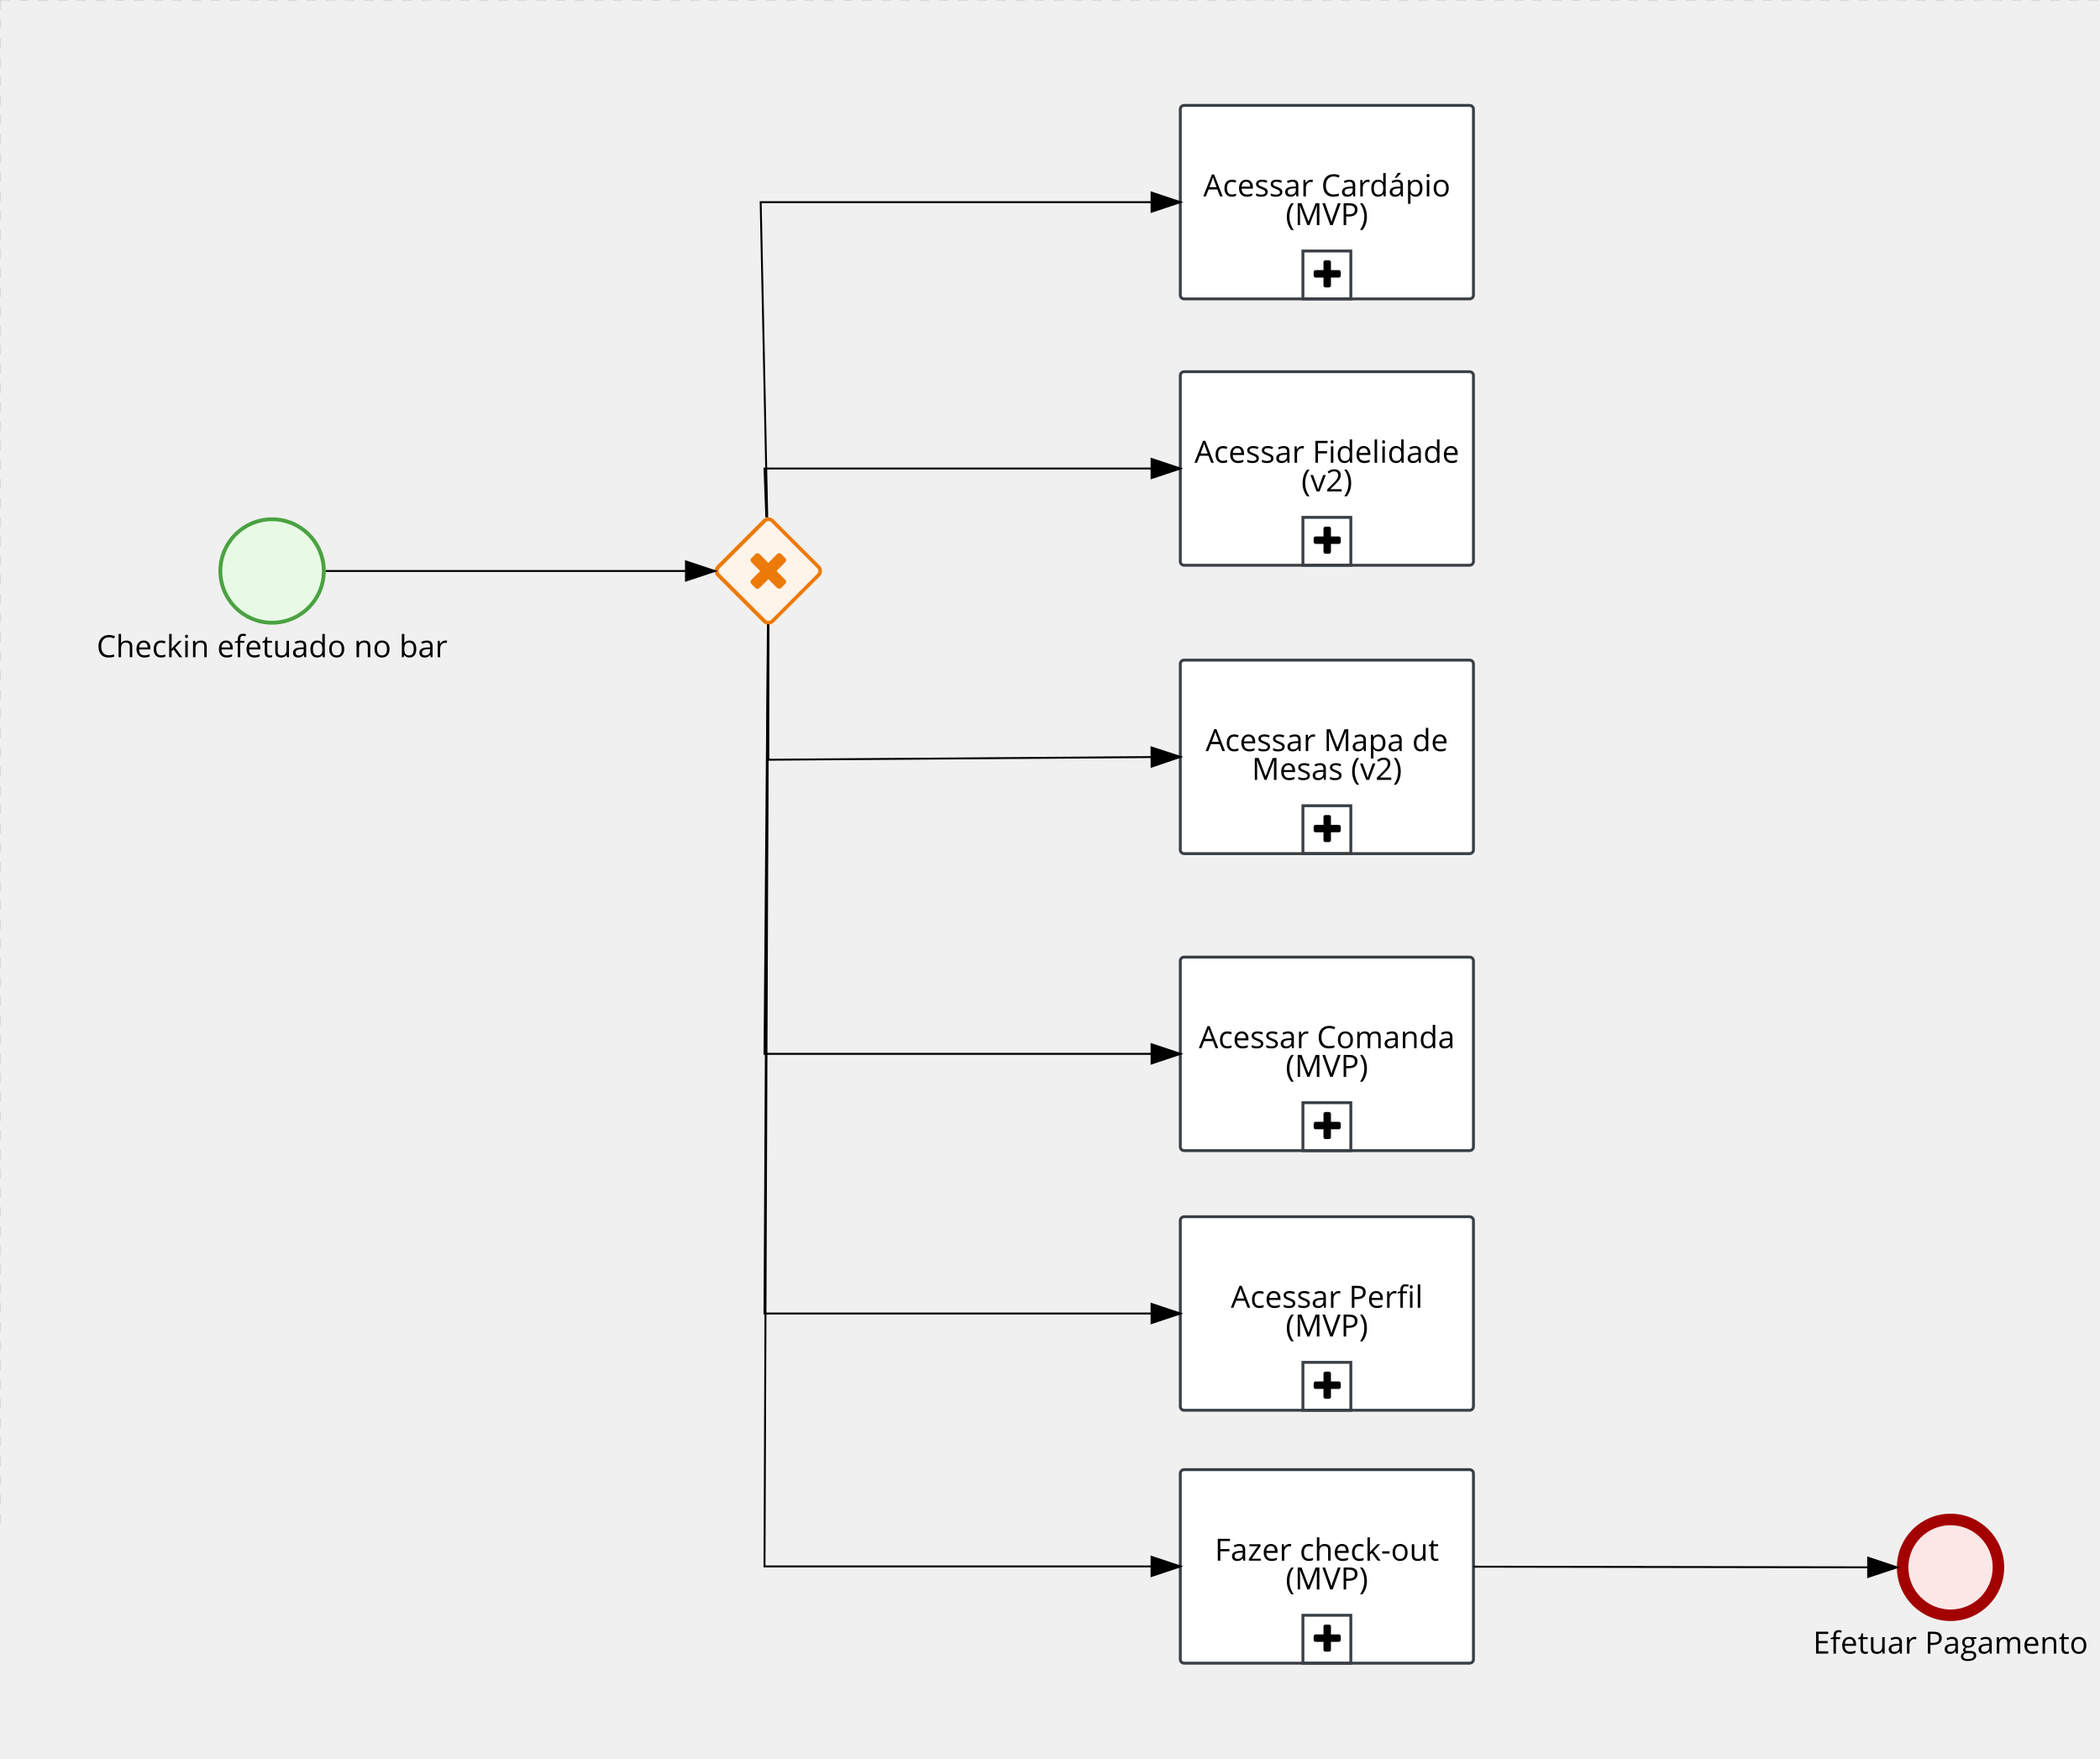
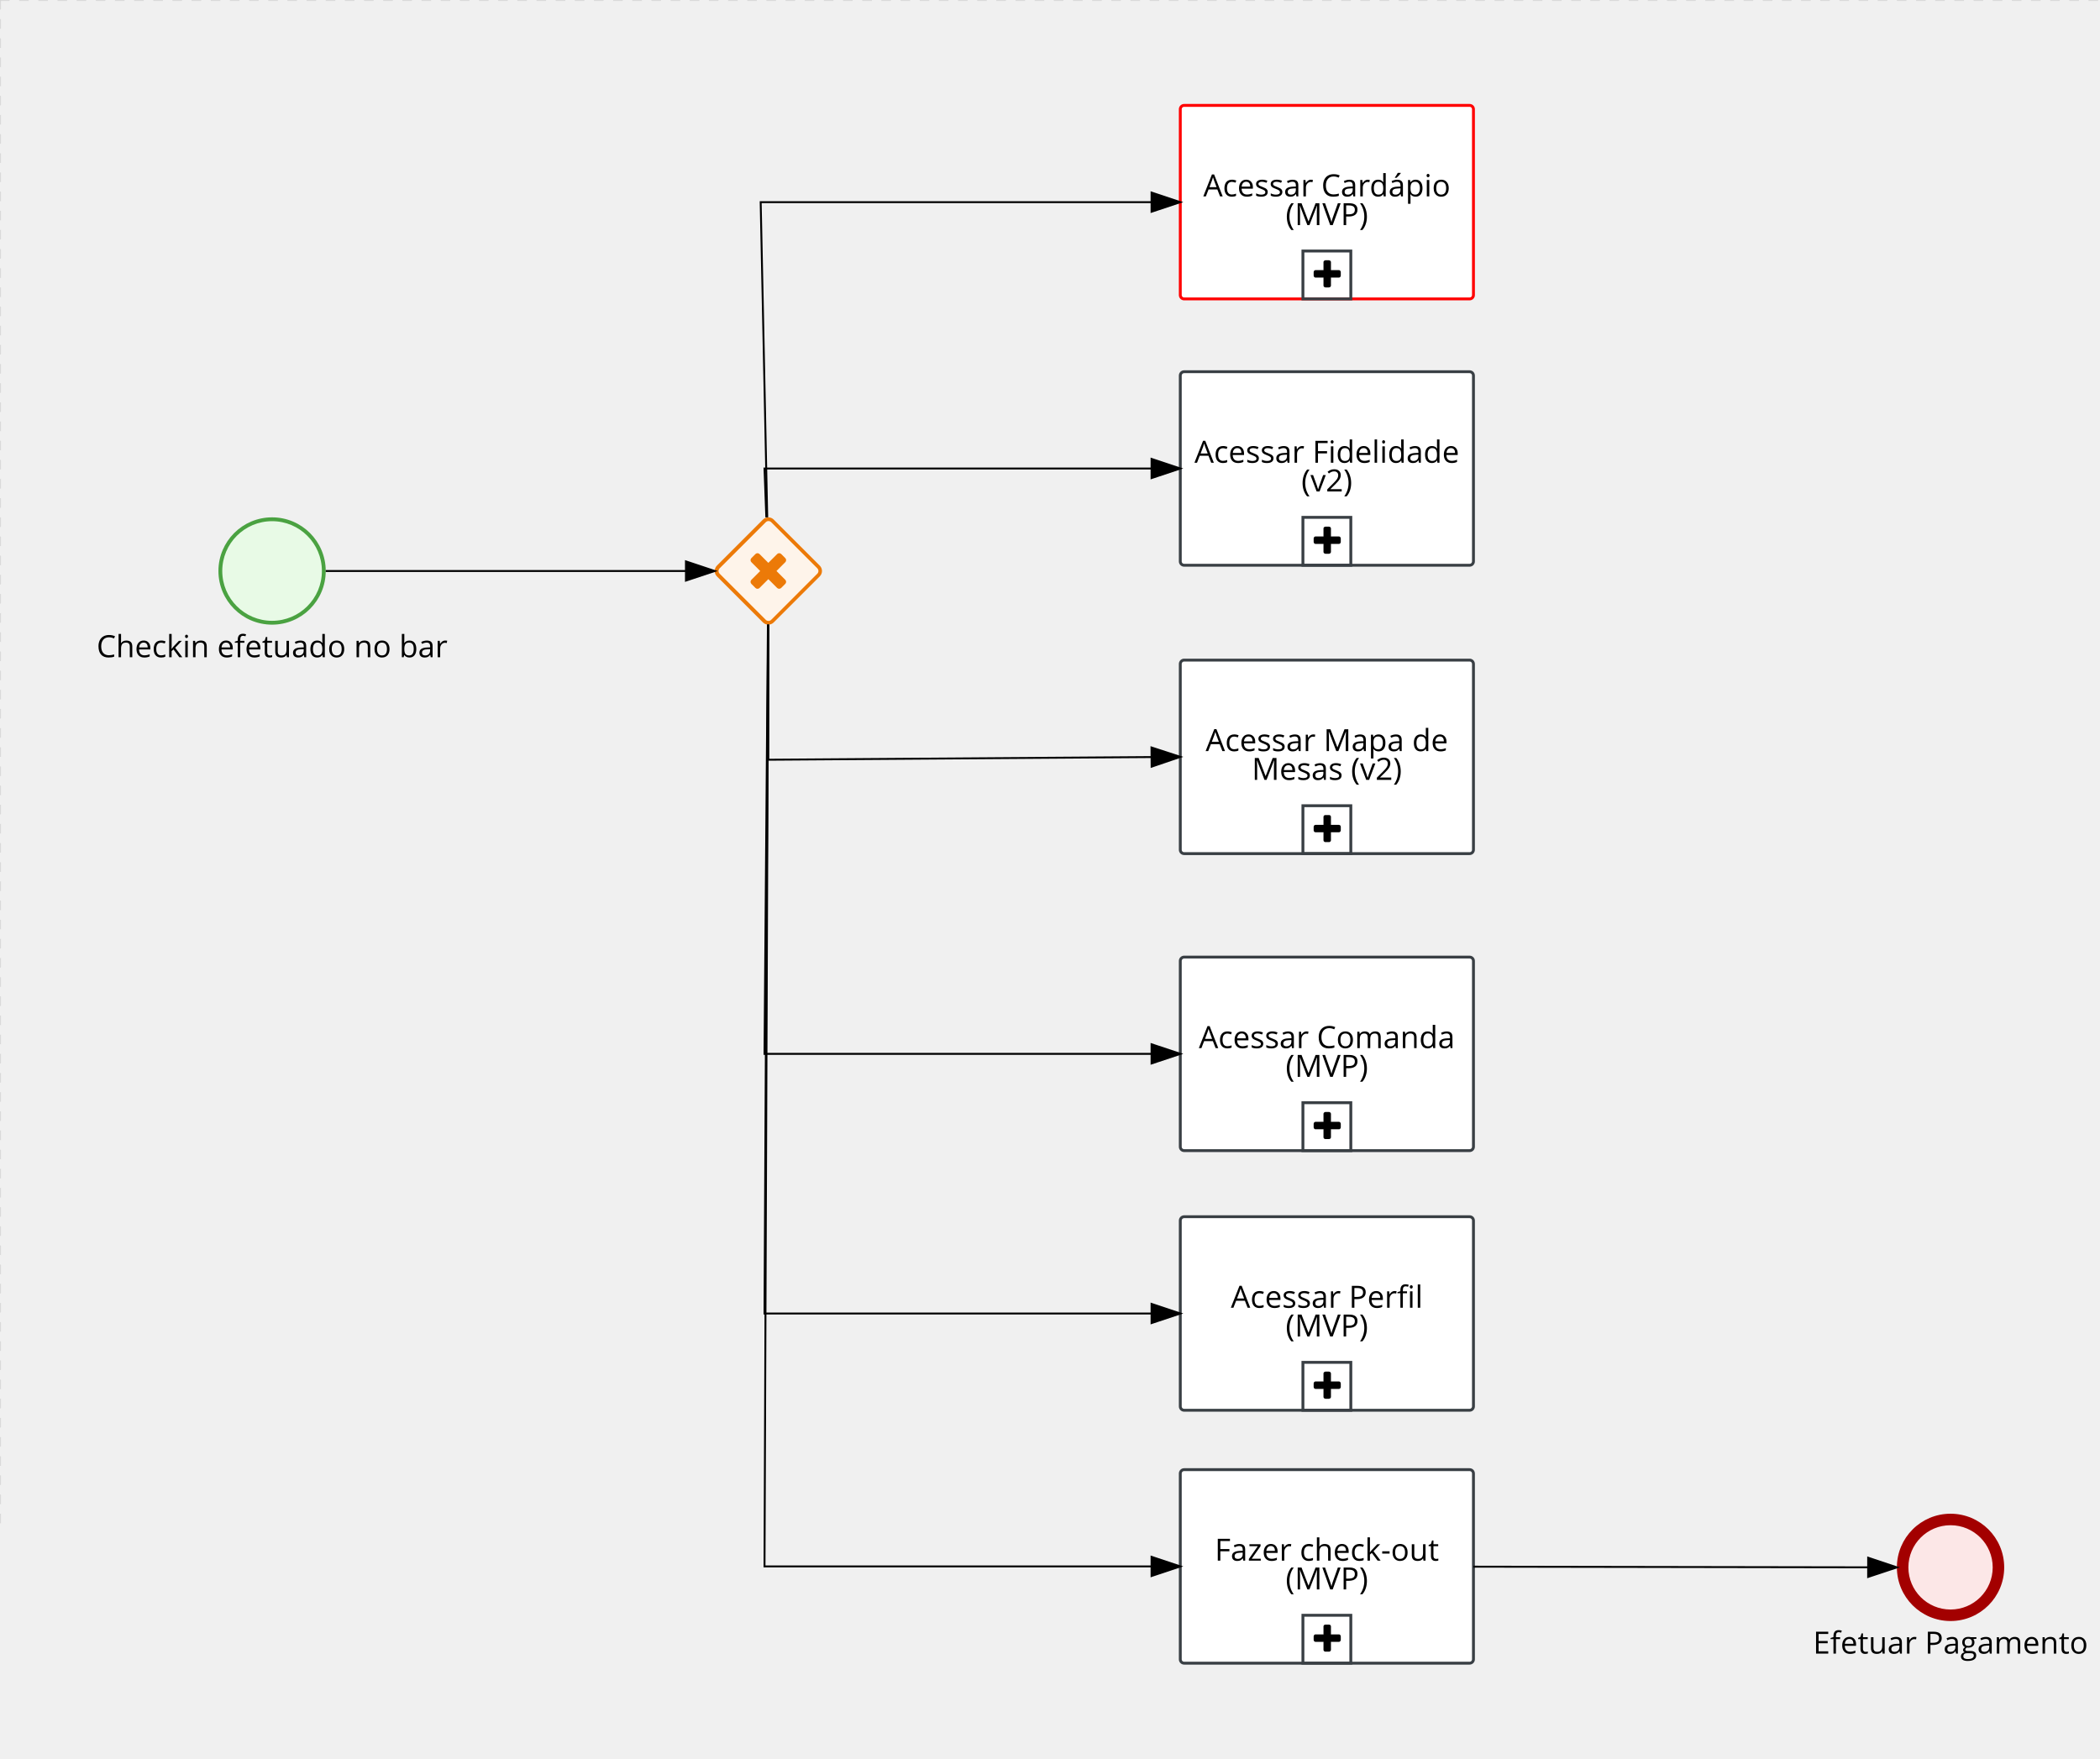
<svg xmlns="http://www.w3.org/2000/svg" version="1.1" width="1096" height="918" viewBox="0 0 1096 918">
  <defs />
  <g transform="matrix(1,0,0,1,0,0)">
    <g>
      <g>
        <g>
          <path fill="none" stroke="#d3d3d3" paint-order="fill stroke markers" d=" M 0 0 L 1200 0" stroke-miterlimit="10" stroke-opacity="0.8" stroke-dasharray="5" />
        </g>
        <g>
          <path fill="none" stroke="#d3d3d3" paint-order="fill stroke markers" d=" M 0 0 L 0 800" stroke-miterlimit="10" stroke-opacity="0.8" stroke-dasharray="5" />
        </g>
      </g>
      <g id="_3F6A889A-689A-4454-860B-9F98FF726375" bpmn2nodeid="_3F6A889A-689A-4454-860B-9F98FF726375" transform="matrix(1,0,0,1,616,55)">
        <g>
          <path fill="none" stroke="none" />
        </g>
        <g transform="matrix(1,0,0,1,0,0)">
          <path fill="#ffffff" stroke="none" id="_3F6A889A-689A-4454-860B-9F98FF726375?shapeType=BACKGROUND" paint-order="stroke fill markers" d=" M 2 0 L 151 0 L 151 0 A 2 2 0 0 1 153 2 L 153 99 L 153 99 A 2 2 0 0 1 151 101 L 2 101 L 2 101 A 2 2 0 0 1 0 99 L 0 2 L 0 2 A 2 2 0 0 1 2 0 Z" />
        </g>
        <g transform="matrix(1,0,0,1,0,0)">
-           <path fill="none" stroke="rgb(57,63,68)" id="_3F6A889A-689A-4454-860B-9F98FF726375?shapeType=BORDER&amp;renderType=STROKE" paint-order="fill stroke markers" d=" M 2 0 L 151 0 L 151 0 A 2 2 0 0 1 153 2 L 153 99 L 153 99 A 2 2 0 0 1 151 101 L 2 101 L 2 101 A 2 2 0 0 1 0 99 L 0 2 L 0 2 A 2 2 0 0 1 2 0 Z" stroke-miterlimit="10" stroke-width="1.5" stroke-dasharray="" />
+           <path fill="none" stroke="rgb(255,0,0)" id="_3F6A889A-689A-4454-860B-9F98FF726375?shapeType=BORDER&amp;renderType=STROKE" paint-order="fill stroke markers" d=" M 2 0 L 151 0 L 151 0 A 2 2 0 0 1 153 2 L 153 99 L 153 99 A 2 2 0 0 1 151 101 L 2 101 L 2 101 A 2 2 0 0 1 0 99 L 0 2 L 0 2 A 2 2 0 0 1 2 0 Z" stroke-miterlimit="10" stroke-width="1.5" stroke-dasharray="" />
        </g>
        <g transform="matrix(1,0,0,1,1,10)">
          <g transform="matrix(1,0,0,1,0,0)">
            <g transform="matrix(1,0,0,1,63,66)">
              <path fill="none" stroke="#393f44" id="_3F6A889A-689A-4454-860B-9F98FF726375undefined" paint-order="fill stroke markers" d=" M 0 0 L 25 0 L 25 25 L 0 25 L 0 0 Z Z" stroke-miterlimit="10" stroke-width="1.5" stroke-dasharray="" />
            </g>
            <g transform="matrix(0.04,0,0,0.04,68.64,69.6)">
              <path fill="#000000" stroke="#000000" id="_3F6A889A-689A-4454-860B-9F98FF726375undefined" paint-order="fill stroke markers" d=" M 0 0 M 352 184 L 352 232 C 352 238.7 349.7 244.3 345 249 C 340.3 253.7 334.7 256 328 256 L 224 256 L 224 360 C 224 366.7 221.7 372.3 217 377 C 212.3 381.7 206.7 384 200 384 L 152 384 C 145.3 384 139.7 381.7 135 377 C 130.3 372.3 128 366.7 128 360 L 128 256 L 24 256 C 17.3 256 11.7 253.7 7 249 C 2.3 244.3 0 238.7 0 232 L 0 184 C 0 177.3 2.3 171.7 7 167 C 11.7 162.3 17.3 160 24 160 L 128 160 L 128 56 C 128 49.3 130.3 43.7 135 39 C 139.7 34.3 145.3 32 152 32 L 200 32 C 206.7 32 212.3 34.3 217 39 C 221.7 43.7 224 49.3 224 56 L 224 160 L 328 160 C 334.7 160 340.3 162.3 345 167 C 349.7 171.7 352 177.3 352 184 Z" stroke-miterlimit="10" stroke-dasharray="" />
            </g>
          </g>
        </g>
        <g transform="matrix(1,0,0,1,12.82,10)">
          <g transform="matrix(1,0,0,1,0,0)">
            <g transform="matrix(1,0,0,1,63,66)">
              <path fill="none" stroke="none" />
            </g>
            <g transform="matrix(0.04,0,0,0.04,68.64,69.6)">
              <path fill="none" stroke="none" />
            </g>
            <g transform="matrix(0.04,0,0,0.04,40.32,71.04)">
              <path fill="none" stroke="none" />
            </g>
            <g transform="matrix(0.04,0,0,0.04,39.36,72)">
              <path fill="none" stroke="none" />
            </g>
          </g>
        </g>
        <g transform="matrix(1,0,0,1,9.925781,35.5)">
          <text fill="#000000" stroke="none" font-family="Open Sans" font-size="12pt" font-style="normal" font-weight="normal" text-decoration="normal" x="66.574" y="12" text-anchor="middle" dominant-baseline="alphabetic">Acessar Cardápio </text>
          <text fill="#000000" stroke="none" font-family="Open Sans" font-size="12pt" font-style="normal" font-weight="normal" text-decoration="normal" x="66.574" y="27" text-anchor="middle" dominant-baseline="alphabetic">           (MVP)           </text>
        </g>
      </g>
      <g id="_696F038F-5899-439C-B5B3-15CBBD74C6F3" bpmn2nodeid="_696F038F-5899-439C-B5B3-15CBBD74C6F3" transform="matrix(1,0,0,1,616,194)">
        <g>
          <path fill="none" stroke="none" />
        </g>
        <g transform="matrix(1,0,0,1,0,0)">
          <path fill="#ffffff" stroke="none" id="_696F038F-5899-439C-B5B3-15CBBD74C6F3?shapeType=BACKGROUND" paint-order="stroke fill markers" d=" M 2 0 L 151 0 L 151 0 A 2 2 0 0 1 153 2 L 153 99 L 153 99 A 2 2 0 0 1 151 101 L 2 101 L 2 101 A 2 2 0 0 1 0 99 L 0 2 L 0 2 A 2 2 0 0 1 2 0 Z" />
        </g>
        <g transform="matrix(1,0,0,1,0,0)">
          <path fill="none" stroke="rgb(57,63,68)" id="_696F038F-5899-439C-B5B3-15CBBD74C6F3?shapeType=BORDER&amp;renderType=STROKE" paint-order="fill stroke markers" d=" M 2 0 L 151 0 L 151 0 A 2 2 0 0 1 153 2 L 153 99 L 153 99 A 2 2 0 0 1 151 101 L 2 101 L 2 101 A 2 2 0 0 1 0 99 L 0 2 L 0 2 A 2 2 0 0 1 2 0 Z" stroke-miterlimit="10" stroke-width="1.5" stroke-dasharray="" />
        </g>
        <g transform="matrix(1,0,0,1,1,10)">
          <g transform="matrix(1,0,0,1,0,0)">
            <g transform="matrix(1,0,0,1,63,66)">
              <path fill="none" stroke="#393f44" id="_696F038F-5899-439C-B5B3-15CBBD74C6F3undefined" paint-order="fill stroke markers" d=" M 0 0 L 25 0 L 25 25 L 0 25 L 0 0 Z Z" stroke-miterlimit="10" stroke-width="1.5" stroke-dasharray="" />
            </g>
            <g transform="matrix(0.04,0,0,0.04,68.64,69.6)">
              <path fill="#000000" stroke="#000000" id="_696F038F-5899-439C-B5B3-15CBBD74C6F3undefined" paint-order="fill stroke markers" d=" M 0 0 M 352 184 L 352 232 C 352 238.7 349.7 244.3 345 249 C 340.3 253.7 334.7 256 328 256 L 224 256 L 224 360 C 224 366.7 221.7 372.3 217 377 C 212.3 381.7 206.7 384 200 384 L 152 384 C 145.3 384 139.7 381.7 135 377 C 130.3 372.3 128 366.7 128 360 L 128 256 L 24 256 C 17.3 256 11.7 253.7 7 249 C 2.3 244.3 0 238.7 0 232 L 0 184 C 0 177.3 2.3 171.7 7 167 C 11.7 162.3 17.3 160 24 160 L 128 160 L 128 56 C 128 49.3 130.3 43.7 135 39 C 139.7 34.3 145.3 32 152 32 L 200 32 C 206.7 32 212.3 34.3 217 39 C 221.7 43.7 224 49.3 224 56 L 224 160 L 328 160 C 334.7 160 340.3 162.3 345 167 C 349.7 171.7 352 177.3 352 184 Z" stroke-miterlimit="10" stroke-dasharray="" />
            </g>
          </g>
        </g>
        <g transform="matrix(1,0,0,1,12.82,10)">
          <g transform="matrix(1,0,0,1,0,0)">
            <g transform="matrix(1,0,0,1,63,66)">
              <path fill="none" stroke="none" />
            </g>
            <g transform="matrix(0.04,0,0,0.04,68.64,69.6)">
              <path fill="none" stroke="none" />
            </g>
            <g transform="matrix(0.04,0,0,0.04,40.32,71.04)">
              <path fill="none" stroke="none" />
            </g>
            <g transform="matrix(0.04,0,0,0.04,39.36,72)">
              <path fill="none" stroke="none" />
            </g>
          </g>
        </g>
        <g transform="matrix(1,0,0,1,5.304688,35.5)">
          <text fill="#000000" stroke="none" font-family="Open Sans" font-size="12pt" font-style="normal" font-weight="normal" text-decoration="normal" x="71.195" y="12" text-anchor="middle" dominant-baseline="alphabetic">Acessar Fidelidade </text>
          <text fill="#000000" stroke="none" font-family="Open Sans" font-size="12pt" font-style="normal" font-weight="normal" text-decoration="normal" x="71.195" y="27" text-anchor="middle" dominant-baseline="alphabetic">              (v2)              </text>
        </g>
      </g>
      <g id="_9546F05F-90B7-4A88-BF82-5DB7C27C0029" bpmn2nodeid="_9546F05F-90B7-4A88-BF82-5DB7C27C0029" transform="matrix(1,0,0,1,616,344.5)">
        <g>
          <path fill="none" stroke="none" />
        </g>
        <g transform="matrix(1,0,0,1,0,0)">
          <path fill="#ffffff" stroke="none" id="_9546F05F-90B7-4A88-BF82-5DB7C27C0029?shapeType=BACKGROUND" paint-order="stroke fill markers" d=" M 2 0 L 151 0 L 151 0 A 2 2 0 0 1 153 2 L 153 99 L 153 99 A 2 2 0 0 1 151 101 L 2 101 L 2 101 A 2 2 0 0 1 0 99 L 0 2 L 0 2 A 2 2 0 0 1 2 0 Z" />
        </g>
        <g transform="matrix(1,0,0,1,0,0)">
          <path fill="none" stroke="rgb(57,63,68)" id="_9546F05F-90B7-4A88-BF82-5DB7C27C0029?shapeType=BORDER&amp;renderType=STROKE" paint-order="fill stroke markers" d=" M 2 0 L 151 0 L 151 0 A 2 2 0 0 1 153 2 L 153 99 L 153 99 A 2 2 0 0 1 151 101 L 2 101 L 2 101 A 2 2 0 0 1 0 99 L 0 2 L 0 2 A 2 2 0 0 1 2 0 Z" stroke-miterlimit="10" stroke-width="1.5" stroke-dasharray="" />
        </g>
        <g transform="matrix(1,0,0,1,1,10)">
          <g transform="matrix(1,0,0,1,0,0)">
            <g transform="matrix(1,0,0,1,63,66)">
              <path fill="none" stroke="#393f44" id="_9546F05F-90B7-4A88-BF82-5DB7C27C0029undefined" paint-order="fill stroke markers" d=" M 0 0 L 25 0 L 25 25 L 0 25 L 0 0 Z Z" stroke-miterlimit="10" stroke-width="1.5" stroke-dasharray="" />
            </g>
            <g transform="matrix(0.04,0,0,0.04,68.64,69.6)">
              <path fill="#000000" stroke="#000000" id="_9546F05F-90B7-4A88-BF82-5DB7C27C0029undefined" paint-order="fill stroke markers" d=" M 0 0 M 352 184 L 352 232 C 352 238.7 349.7 244.3 345 249 C 340.3 253.7 334.7 256 328 256 L 224 256 L 224 360 C 224 366.7 221.7 372.3 217 377 C 212.3 381.7 206.7 384 200 384 L 152 384 C 145.3 384 139.7 381.7 135 377 C 130.3 372.3 128 366.7 128 360 L 128 256 L 24 256 C 17.3 256 11.7 253.7 7 249 C 2.3 244.3 0 238.7 0 232 L 0 184 C 0 177.3 2.3 171.7 7 167 C 11.7 162.3 17.3 160 24 160 L 128 160 L 128 56 C 128 49.3 130.3 43.7 135 39 C 139.7 34.3 145.3 32 152 32 L 200 32 C 206.7 32 212.3 34.3 217 39 C 221.7 43.7 224 49.3 224 56 L 224 160 L 328 160 C 334.7 160 340.3 162.3 345 167 C 349.7 171.7 352 177.3 352 184 Z" stroke-miterlimit="10" stroke-dasharray="" />
            </g>
          </g>
        </g>
        <g transform="matrix(1,0,0,1,12.82,10)">
          <g transform="matrix(1,0,0,1,0,0)">
            <g transform="matrix(1,0,0,1,63,66)">
              <path fill="none" stroke="none" />
            </g>
            <g transform="matrix(0.04,0,0,0.04,68.64,69.6)">
              <path fill="none" stroke="none" />
            </g>
            <g transform="matrix(0.04,0,0,0.04,40.32,71.04)">
              <path fill="none" stroke="none" />
            </g>
            <g transform="matrix(0.04,0,0,0.04,39.36,72)">
              <path fill="none" stroke="none" />
            </g>
          </g>
        </g>
        <g transform="matrix(1,0,0,1,11.14453,35.5)">
          <text fill="#000000" stroke="none" font-family="Open Sans" font-size="12pt" font-style="normal" font-weight="normal" text-decoration="normal" x="65.355" y="12" text-anchor="middle" dominant-baseline="alphabetic">Acessar Mapa de </text>
          <text fill="#000000" stroke="none" font-family="Open Sans" font-size="12pt" font-style="normal" font-weight="normal" text-decoration="normal" x="65.355" y="27" text-anchor="middle" dominant-baseline="alphabetic">      Mesas (v2)       </text>
        </g>
      </g>
      <g transform="matrix(1,0,0,1,616,55)" />
      <g transform="matrix(1,0,0,1,616,194)" />
      <g transform="matrix(1,0,0,1,616,344.5)" />
      <g id="_70160578-3F24-46EB-A91E-6558BF1BAA74" bpmn2nodeid="_70160578-3F24-46EB-A91E-6558BF1BAA74" transform="matrix(1,0,0,1,616,499.5)">
        <g>
          <path fill="none" stroke="none" />
        </g>
        <g transform="matrix(1,0,0,1,0,0)">
          <path fill="#ffffff" stroke="none" id="_70160578-3F24-46EB-A91E-6558BF1BAA74?shapeType=BACKGROUND" paint-order="stroke fill markers" d=" M 2 0 L 151 0 L 151 0 A 2 2 0 0 1 153 2 L 153 99 L 153 99 A 2 2 0 0 1 151 101 L 2 101 L 2 101 A 2 2 0 0 1 0 99 L 0 2 L 0 2 A 2 2 0 0 1 2 0 Z" />
        </g>
        <g transform="matrix(1,0,0,1,0,0)">
          <path fill="none" stroke="rgb(57,63,68)" id="_70160578-3F24-46EB-A91E-6558BF1BAA74?shapeType=BORDER&amp;renderType=STROKE" paint-order="fill stroke markers" d=" M 2 0 L 151 0 L 151 0 A 2 2 0 0 1 153 2 L 153 99 L 153 99 A 2 2 0 0 1 151 101 L 2 101 L 2 101 A 2 2 0 0 1 0 99 L 0 2 L 0 2 A 2 2 0 0 1 2 0 Z" stroke-miterlimit="10" stroke-width="1.5" stroke-dasharray="" />
        </g>
        <g transform="matrix(1,0,0,1,1,10)">
          <g transform="matrix(1,0,0,1,0,0)">
            <g transform="matrix(1,0,0,1,63,66)">
              <path fill="none" stroke="#393f44" id="_70160578-3F24-46EB-A91E-6558BF1BAA74undefined" paint-order="fill stroke markers" d=" M 0 0 L 25 0 L 25 25 L 0 25 L 0 0 Z Z" stroke-miterlimit="10" stroke-width="1.5" stroke-dasharray="" />
            </g>
            <g transform="matrix(0.04,0,0,0.04,68.64,69.6)">
              <path fill="#000000" stroke="#000000" id="_70160578-3F24-46EB-A91E-6558BF1BAA74undefined" paint-order="fill stroke markers" d=" M 0 0 M 352 184 L 352 232 C 352 238.7 349.7 244.3 345 249 C 340.3 253.7 334.7 256 328 256 L 224 256 L 224 360 C 224 366.7 221.7 372.3 217 377 C 212.3 381.7 206.7 384 200 384 L 152 384 C 145.3 384 139.7 381.7 135 377 C 130.3 372.3 128 366.7 128 360 L 128 256 L 24 256 C 17.3 256 11.7 253.7 7 249 C 2.3 244.3 0 238.7 0 232 L 0 184 C 0 177.3 2.3 171.7 7 167 C 11.7 162.3 17.3 160 24 160 L 128 160 L 128 56 C 128 49.3 130.3 43.7 135 39 C 139.7 34.3 145.3 32 152 32 L 200 32 C 206.7 32 212.3 34.3 217 39 C 221.7 43.7 224 49.3 224 56 L 224 160 L 328 160 C 334.7 160 340.3 162.3 345 167 C 349.7 171.7 352 177.3 352 184 Z" stroke-miterlimit="10" stroke-dasharray="" />
            </g>
          </g>
        </g>
        <g transform="matrix(1,0,0,1,12.82,10)">
          <g transform="matrix(1,0,0,1,0,0)">
            <g transform="matrix(1,0,0,1,63,66)">
              <path fill="none" stroke="none" />
            </g>
            <g transform="matrix(0.04,0,0,0.04,68.64,69.6)">
              <path fill="none" stroke="none" />
            </g>
            <g transform="matrix(0.04,0,0,0.04,40.32,71.04)">
              <path fill="none" stroke="none" />
            </g>
            <g transform="matrix(0.04,0,0,0.04,39.36,72)">
              <path fill="none" stroke="none" />
            </g>
          </g>
        </g>
        <g transform="matrix(1,0,0,1,7.605469,35.5)">
          <text fill="#000000" stroke="none" font-family="Open Sans" font-size="12pt" font-style="normal" font-weight="normal" text-decoration="normal" x="68.895" y="12" text-anchor="middle" dominant-baseline="alphabetic">Acessar Comanda </text>
          <text fill="#000000" stroke="none" font-family="Open Sans" font-size="12pt" font-style="normal" font-weight="normal" text-decoration="normal" x="68.895" y="27" text-anchor="middle" dominant-baseline="alphabetic">           (MVP)            </text>
        </g>
      </g>
      <g transform="matrix(1,0,0,1,616,499.5)" />
      <g id="_58BFC87E-C8F2-42B6-B629-20AA825D582F" bpmn2nodeid="_58BFC87E-C8F2-42B6-B629-20AA825D582F" transform="matrix(1,0,0,1,990,790)">
        <g>
          <path fill="none" stroke="none" />
        </g>
        <g transform="matrix(0.125,0,0,0.125,0,0)">
          <g transform="matrix(1,0,0,1,0,0)">
            <path fill="#fce7e7" stroke="none" id="_58BFC87E-C8F2-42B6-B629-20AA825D582F?shapeType=BACKGROUND" paint-order="stroke fill markers" d=" M 0 0 M 444 224 C 444 263.9 434.2 300.8 414.4 334.5 C 394.7 368.2 368 394.9 334.4 414.5 C 300.8 434.1 263.9 444 224 444 C 184.1 444 147.2 434.2 113.5 414.4 C 79.8 394.7 53.1 368 33.5 334.4 C 13.9 300.8 4 263.9 4 224 C 4 184.1 13.8 147.2 33.6 113.5 C 53.4 79.8 80.1 53.1 113.6 33.5 C 147.1 13.9 184.1 4 224 4 C 263.9 4 300.8 13.8 334.5 33.6 C 368.2 53.4 394.9 80.1 414.5 113.6 C 434.1 147.1 444 184.1 444 224 Z" />
          </g>
          <g>
            <g transform="matrix(1,0,0,1,0,0)">
              <g transform="matrix(1,0,0,1,0,0)">
                <path fill="rgb(163,0,0)" stroke="none" id="_58BFC87E-C8F2-42B6-B629-20AA825D582F?shapeType=BORDER&amp;renderType=FILL" paint-order="stroke fill markers" d=" M 0 0 M 224 0 C 100.3 0 0 100.3 0 224 C 0 347.7 100.3 448 224 448 C 347.7 448 448 347.7 448 224 C 448 100.3 347.7 0 224 0 Z M 0 0 M 224 400 C 126.8 400 48 321.2 48 224 C 48 126.8 126.8 48 224 48 C 321.2 48 400 126.8 400 224 C 400 321.2 321.2 400 224 400 Z" />
              </g>
            </g>
          </g>
        </g>
        <g transform="matrix(1,0,0,1,-43.76953,61)">
          <text fill="#000000" stroke="none" font-family="Open Sans" font-size="12pt" font-style="normal" font-weight="normal" text-decoration="normal" x="71.77" y="12" text-anchor="middle" dominant-baseline="alphabetic">Efetuar Pagamento</text>
        </g>
      </g>
      <g id="_C7DBF009-88FA-42D1-84C8-96906A777629" bpmn2nodeid="_C7DBF009-88FA-42D1-84C8-96906A777629" transform="matrix(1,0,0,1,616,767)">
        <g>
          <path fill="none" stroke="none" />
        </g>
        <g transform="matrix(1,0,0,1,0,0)">
          <path fill="#ffffff" stroke="none" id="_C7DBF009-88FA-42D1-84C8-96906A777629?shapeType=BACKGROUND" paint-order="stroke fill markers" d=" M 2 0 L 151 0 L 151 0 A 2 2 0 0 1 153 2 L 153 99 L 153 99 A 2 2 0 0 1 151 101 L 2 101 L 2 101 A 2 2 0 0 1 0 99 L 0 2 L 0 2 A 2 2 0 0 1 2 0 Z" />
        </g>
        <g transform="matrix(1,0,0,1,0,0)">
          <path fill="none" stroke="rgb(57,63,68)" id="_C7DBF009-88FA-42D1-84C8-96906A777629?shapeType=BORDER&amp;renderType=STROKE" paint-order="fill stroke markers" d=" M 2 0 L 151 0 L 151 0 A 2 2 0 0 1 153 2 L 153 99 L 153 99 A 2 2 0 0 1 151 101 L 2 101 L 2 101 A 2 2 0 0 1 0 99 L 0 2 L 0 2 A 2 2 0 0 1 2 0 Z" stroke-miterlimit="10" stroke-width="1.5" stroke-dasharray="" />
        </g>
        <g transform="matrix(1,0,0,1,1,10)">
          <g transform="matrix(1,0,0,1,0,0)">
            <g transform="matrix(1,0,0,1,63,66)">
              <path fill="none" stroke="#393f44" id="_C7DBF009-88FA-42D1-84C8-96906A777629undefined" paint-order="fill stroke markers" d=" M 0 0 L 25 0 L 25 25 L 0 25 L 0 0 Z Z" stroke-miterlimit="10" stroke-width="1.5" stroke-dasharray="" />
            </g>
            <g transform="matrix(0.04,0,0,0.04,68.64,69.6)">
              <path fill="#000000" stroke="#000000" id="_C7DBF009-88FA-42D1-84C8-96906A777629undefined" paint-order="fill stroke markers" d=" M 0 0 M 352 184 L 352 232 C 352 238.7 349.7 244.3 345 249 C 340.3 253.7 334.7 256 328 256 L 224 256 L 224 360 C 224 366.7 221.7 372.3 217 377 C 212.3 381.7 206.7 384 200 384 L 152 384 C 145.3 384 139.7 381.7 135 377 C 130.3 372.3 128 366.7 128 360 L 128 256 L 24 256 C 17.3 256 11.7 253.7 7 249 C 2.3 244.3 0 238.7 0 232 L 0 184 C 0 177.3 2.3 171.7 7 167 C 11.7 162.3 17.3 160 24 160 L 128 160 L 128 56 C 128 49.3 130.3 43.7 135 39 C 139.7 34.3 145.3 32 152 32 L 200 32 C 206.7 32 212.3 34.3 217 39 C 221.7 43.7 224 49.3 224 56 L 224 160 L 328 160 C 334.7 160 340.3 162.3 345 167 C 349.7 171.7 352 177.3 352 184 Z" stroke-miterlimit="10" stroke-dasharray="" />
            </g>
          </g>
        </g>
        <g transform="matrix(1,0,0,1,12.82,10)">
          <g transform="matrix(1,0,0,1,0,0)">
            <g transform="matrix(1,0,0,1,63,66)">
              <path fill="none" stroke="none" />
            </g>
            <g transform="matrix(0.04,0,0,0.04,68.64,69.6)">
              <path fill="none" stroke="none" />
            </g>
            <g transform="matrix(0.04,0,0,0.04,40.32,71.04)">
              <path fill="none" stroke="none" />
            </g>
            <g transform="matrix(0.04,0,0,0.04,39.36,72)">
              <path fill="none" stroke="none" />
            </g>
          </g>
        </g>
        <g transform="matrix(1,0,0,1,15.91406,35.5)">
          <text fill="#000000" stroke="none" font-family="Open Sans" font-size="12pt" font-style="normal" font-weight="normal" text-decoration="normal" x="60.586" y="12" text-anchor="middle" dominant-baseline="alphabetic">Fazer check-out </text>
          <text fill="#000000" stroke="none" font-family="Open Sans" font-size="12pt" font-style="normal" font-weight="normal" text-decoration="normal" x="60.586" y="27" text-anchor="middle" dominant-baseline="alphabetic">         (MVP)          </text>
        </g>
      </g>
      <g id="_202B7963-7E64-4A5B-A6B1-DE17482CEA35" bpmn2nodeid="_202B7963-7E64-4A5B-A6B1-DE17482CEA35" transform="matrix(1,0,0,1,0,0)">
        <g>
          <path fill="none" stroke="rgb(0,0,0)" paint-order="fill stroke markers" d=" M 769 817.629 L 975 817.975" stroke-miterlimit="10" stroke-dasharray="" />
        </g>
        <g transform="matrix(1,0,0,1,769,817.6286)" />
        <g transform="matrix(-0.00168067,0.9999986,-0.9999986,-0.00168067,990.0084,813)">
          <path fill="rgb(0,0,0)" stroke="rgb(0,0,0)" paint-order="fill stroke markers" d=" M 10 15 L 0 15 L 5 0 Z" stroke-miterlimit="10" stroke-dasharray="" />
        </g>
        <g transform="matrix(1,0,0,1,779.5169,807.8143)" />
      </g>
      <g transform="matrix(1,0,0,1,990,790)" />
      <g transform="matrix(1,0,0,1,616,767)" />
      <g id="_BFEA2036-FF5F-42D5-8E75-D9025BC2C30A" bpmn2nodeid="_BFEA2036-FF5F-42D5-8E75-D9025BC2C30A" transform="matrix(1,0,0,1,616,635)">
        <g>
          <path fill="none" stroke="none" />
        </g>
        <g transform="matrix(1,0,0,1,0,0)">
          <path fill="#ffffff" stroke="none" id="_BFEA2036-FF5F-42D5-8E75-D9025BC2C30A?shapeType=BACKGROUND" paint-order="stroke fill markers" d=" M 2 0 L 151 0 L 151 0 A 2 2 0 0 1 153 2 L 153 99 L 153 99 A 2 2 0 0 1 151 101 L 2 101 L 2 101 A 2 2 0 0 1 0 99 L 0 2 L 0 2 A 2 2 0 0 1 2 0 Z" />
        </g>
        <g transform="matrix(1,0,0,1,0,0)">
          <path fill="none" stroke="rgb(57,63,68)" id="_BFEA2036-FF5F-42D5-8E75-D9025BC2C30A?shapeType=BORDER&amp;renderType=STROKE" paint-order="fill stroke markers" d=" M 2 0 L 151 0 L 151 0 A 2 2 0 0 1 153 2 L 153 99 L 153 99 A 2 2 0 0 1 151 101 L 2 101 L 2 101 A 2 2 0 0 1 0 99 L 0 2 L 0 2 A 2 2 0 0 1 2 0 Z" stroke-miterlimit="10" stroke-width="1.5" stroke-dasharray="" />
        </g>
        <g transform="matrix(1,0,0,1,1,10)">
          <g transform="matrix(1,0,0,1,0,0)">
            <g transform="matrix(1,0,0,1,63,66)">
              <path fill="none" stroke="#393f44" id="_BFEA2036-FF5F-42D5-8E75-D9025BC2C30Aundefined" paint-order="fill stroke markers" d=" M 0 0 L 25 0 L 25 25 L 0 25 L 0 0 Z Z" stroke-miterlimit="10" stroke-width="1.5" stroke-dasharray="" />
            </g>
            <g transform="matrix(0.04,0,0,0.04,68.64,69.6)">
              <path fill="#000000" stroke="#000000" id="_BFEA2036-FF5F-42D5-8E75-D9025BC2C30Aundefined" paint-order="fill stroke markers" d=" M 0 0 M 352 184 L 352 232 C 352 238.7 349.7 244.3 345 249 C 340.3 253.7 334.7 256 328 256 L 224 256 L 224 360 C 224 366.7 221.7 372.3 217 377 C 212.3 381.7 206.7 384 200 384 L 152 384 C 145.3 384 139.7 381.7 135 377 C 130.3 372.3 128 366.7 128 360 L 128 256 L 24 256 C 17.3 256 11.7 253.7 7 249 C 2.3 244.3 0 238.7 0 232 L 0 184 C 0 177.3 2.3 171.7 7 167 C 11.7 162.3 17.3 160 24 160 L 128 160 L 128 56 C 128 49.3 130.3 43.7 135 39 C 139.7 34.3 145.3 32 152 32 L 200 32 C 206.7 32 212.3 34.3 217 39 C 221.7 43.7 224 49.3 224 56 L 224 160 L 328 160 C 334.7 160 340.3 162.3 345 167 C 349.7 171.7 352 177.3 352 184 Z" stroke-miterlimit="10" stroke-dasharray="" />
            </g>
          </g>
        </g>
        <g transform="matrix(1,0,0,1,12.82,10)">
          <g transform="matrix(1,0,0,1,0,0)">
            <g transform="matrix(1,0,0,1,63,66)">
              <path fill="none" stroke="none" />
            </g>
            <g transform="matrix(0.04,0,0,0.04,68.64,69.6)">
              <path fill="none" stroke="none" />
            </g>
            <g transform="matrix(0.04,0,0,0.04,40.32,71.04)">
              <path fill="none" stroke="none" />
            </g>
            <g transform="matrix(0.04,0,0,0.04,39.36,72)">
              <path fill="none" stroke="none" />
            </g>
          </g>
        </g>
        <g transform="matrix(1,0,0,1,24.30859,35.5)">
          <text fill="#000000" stroke="none" font-family="Open Sans" font-size="12pt" font-style="normal" font-weight="normal" text-decoration="normal" x="52.191" y="12" text-anchor="middle" dominant-baseline="alphabetic">Acessar Perfil </text>
          <text fill="#000000" stroke="none" font-family="Open Sans" font-size="12pt" font-style="normal" font-weight="normal" text-decoration="normal" x="52.191" y="27" text-anchor="middle" dominant-baseline="alphabetic">       (MVP)        </text>
        </g>
      </g>
      <g transform="matrix(1,0,0,1,616,635)" />
      <g id="_FD8CE81B-7AE4-4799-BE04-A8E7A1CAFEEF" bpmn2nodeid="_FD8CE81B-7AE4-4799-BE04-A8E7A1CAFEEF" transform="matrix(1,0,0,1,114,270)">
        <g>
          <path fill="none" stroke="none" />
        </g>
        <g transform="matrix(0.125,0,0,0.125,0,0)">
          <g transform="matrix(1,0,0,1,0,0)">
            <path fill="#e8fae6" stroke="none" id="_FD8CE81B-7AE4-4799-BE04-A8E7A1CAFEEF?shapeType=BACKGROUND" paint-order="stroke fill markers" d=" M 0 0 M 444 224 C 444 263.9 434.2 300.8 414.4 334.5 C 394.7 368.2 368 394.9 334.4 414.5 C 300.8 434.1 263.9 444 224 444 C 184.1 444 147.2 434.2 113.5 414.4 C 79.8 394.7 53.1 368 33.5 334.4 C 13.9 300.8 4 263.9 4 224 C 4 184.1 13.8 147.2 33.6 113.5 C 53.4 79.8 80.1 53.1 113.6 33.5 C 147.1 13.9 184.1 4 224 4 C 263.9 4 300.8 13.8 334.5 33.6 C 368.2 53.4 394.9 80.1 414.5 113.6 C 434.1 147.1 444 184.1 444 224 Z" />
          </g>
          <g>
            <g transform="matrix(1,0,0,1,0,0)">
              <g transform="matrix(1,0,0,1,0,0)">
                <path fill="rgb(74,162,65)" stroke="none" id="_FD8CE81B-7AE4-4799-BE04-A8E7A1CAFEEF?shapeType=BORDER&amp;renderType=FILL" paint-order="stroke fill markers" d=" M 0 0 M 224 0 C 100.3 0 0 100.3 0 224 C 0 347.7 100.3 448 224 448 C 347.7 448 448 347.7 448 224 C 448 100.3 347.7 0 224 0 Z M 0 0 M 224 432 C 109.1 432 16 338.9 16 224 C 16 109.1 109.1 16 224 16 C 338.9 16 432 109.1 432 224 C 432 338.9 338.9 432 224 432 Z" />
              </g>
            </g>
          </g>
        </g>
        <g transform="matrix(1,0,0,1,-63.58594,61)">
          <text fill="#000000" stroke="none" font-family="Open Sans" font-size="12pt" font-style="normal" font-weight="normal" text-decoration="normal" x="91.586" y="12" text-anchor="middle" dominant-baseline="alphabetic">Checkin efetuado no bar</text>
        </g>
      </g>
      <g id="_AAAAF53C-BB59-44F5-B9AD-D8576BD6853A" bpmn2nodeid="_AAAAF53C-BB59-44F5-B9AD-D8576BD6853A" transform="matrix(1,0,0,1,373,270)">
        <g>
          <path fill="none" stroke="none" />
        </g>
        <g transform="matrix(0.125,0,0,0.125,0,0)">
          <g transform="matrix(1,0,0,1,0,0)">
            <path fill="#fef4ea" stroke="none" id="_AAAAF53C-BB59-44F5-B9AD-D8576BD6853A?shapeType=BACKGROUND" paint-order="stroke fill markers" d=" M 0 0 M 224.4 4.3 C 216.4 4.3 208.4 7.3 202.3 13.4 L 13.5 202.2 C 1.3 214.4 1.3 234.2 13.5 246.4 L 202.2 435.1 C 208.3 441.2 216.4 444.2 224.3 444.2 C 232.2 444.2 240.3 441.2 246.4 435.1 L 435.1 246.4 C 447.3 234.2 447.3 214.4 435.1 202.2 L 246.5 13.4 C 240.4 7.3 232.4 4.3 224.4 4.3 L 224.4 4.3 Z" />
          </g>
          <g>
            <g transform="matrix(1,0,0,1,0,0)">
              <g transform="matrix(1,0,0,1,0,0)">
                <path fill="rgb(236,122,8)" stroke="none" id="_AAAAF53C-BB59-44F5-B9AD-D8576BD6853A?shapeType=BORDER&amp;renderType=FILL" paint-order="stroke fill markers" d=" M 0 0 M 20.8 212.7 L 213.3 20.2 C 219.6 13.9 229.7 13.9 235.9 20.2 L 428.4 212.7 C 434.7 219 434.7 229.1 428.4 235.3 L 235.9 427.8 C 229.6 434.1 219.5 434.1 213.3 427.8 L 20.8 235.3 C 14.5 229.1 14.5 218.9 20.8 212.7 L 20.8 212.7 Z M 0 0 M 0 224 C 0 232.1 3.1 240.3 9.3 246.5 L 201.5 438.7 C 213.9 451.1 234.1 451.1 246.5 438.7 L 438.7 246.5 C 444.9 240.3 448 232.1 448 224 C 448 215.9 444.9 207.7 438.7 201.5 L 246.5 9.3 C 234.1 -3.1 213.9 -3.1 201.5 9.3 L 9.3 201.5 C 3.1 207.7 0 215.9 0 224 L 0 224 Z" />
              </g>
            </g>
          </g>
          <g>
            <g transform="matrix(1,0,0,1,0,0)">
              <g transform="matrix(1,0,0,1,0,0)">
                <path fill="#ec7a08" stroke="none" id="_AAAAF53C-BB59-44F5-B9AD-D8576BD6853Aundefined" paint-order="stroke fill markers" d=" M 0 0 M 298.2 269.2 C 298.2 272.6 297.1 275.3 294.7 277.7 L 277.7 294.7 C 275.3 297.1 272.6 298.2 269.2 298.2 C 265.8 298.2 263.1 297.1 260.7 294.7 L 224 258 L 187.2 294.8 C 184.8 297.2 182.1 298.3 178.7 298.3 C 175.3 298.3 172.6 297.2 170.2 294.8 L 153.2 277.8 C 150.8 275.4 149.7 272.7 149.7 269.3 C 149.7 265.9 150.8 263.2 153.2 260.8 L 190 224 L 153.2 187.2 C 150.8 184.8 149.7 182 149.7 178.7 C 149.7 175.3 150.8 172.5 153.2 170.2 L 170.2 153.2 C 172.6 150.8 175.3 149.7 178.7 149.7 C 182.1 149.7 184.8 150.8 187.2 153.2 L 224 190 L 260.8 153.2 C 263.2 150.8 265.9 149.7 269.3 149.7 C 272.7 149.7 275.4 150.8 277.8 153.2 L 294.8 170.2 C 297.2 172.5 298.3 175.3 298.3 178.7 C 298.3 182 297.2 184.8 294.8 187.2 L 258 224 L 294.8 260.8 C 297.1 263.1 298.2 265.9 298.2 269.2 Z" />
              </g>
            </g>
          </g>
        </g>
        <g transform="matrix(1,0,0,1,28,61)" />
      </g>
      <g id="_8BE6383B-5AFC-42CD-B9C6-9F816086C1BF" bpmn2nodeid="_8BE6383B-5AFC-42CD-B9C6-9F816086C1BF">
        <g>
          <path fill="none" stroke="#000000" paint-order="fill stroke markers" d=" M 170 298 L 358 298" stroke-miterlimit="10" stroke-dasharray="" />
        </g>
        <g transform="matrix(1,0,0,1,170,298)" />
        <g transform="matrix(6.123233995736766e-17,1,-1,6.123233995736766e-17,373,293)">
          <path fill="#000000" stroke="#000000" paint-order="fill stroke markers" d=" M 10 15 L 0 15 L 5 0 Z" stroke-miterlimit="10" stroke-dasharray="" />
        </g>
        <g transform="matrix(1,0,0,1,171.5,288)" />
      </g>
      <g id="_F40AC0B1-7F41-4C80-ABD8-7185C5E87798" bpmn2nodeid="_F40AC0B1-7F41-4C80-ABD8-7185C5E87798" transform="matrix(1,0,0,1,0,0)">
        <g>
          <path fill="none" stroke="rgb(0,0,0)" paint-order="fill stroke markers" d=" M 401 326 L 401 396.5 L 601 395.105" stroke-miterlimit="10" stroke-dasharray="" />
        </g>
        <g transform="matrix(1,0,0,1,401,326)" />
        <g transform="matrix(0.006976573,0.9999757,-0.9999757,0.006976573,615.9651,390.0001)">
          <path fill="rgb(0,0,0)" stroke="rgb(0,0,0)" paint-order="fill stroke markers" d=" M 10 15 L 0 15 L 5 0 Z" stroke-miterlimit="10" stroke-dasharray="" />
        </g>
        <g transform="matrix(1,0,0,1,411,361.25)" />
      </g>
      <g id="_651DDC74-A61C-4280-8801-A09B7A39507B" bpmn2nodeid="_651DDC74-A61C-4280-8801-A09B7A39507B" transform="matrix(1,0,0,1,0,0)">
        <g>
          <path fill="none" stroke="rgb(0,0,0)" paint-order="fill stroke markers" d=" M 400.892 326 L 399 817.5 L 601 817.5" stroke-miterlimit="10" stroke-dasharray="" />
        </g>
        <g transform="matrix(1,0,0,1,400.8922,326)" />
        <g transform="matrix(6.123233995736766e-17,1,-1,6.123233995736766e-17,616,812.5)">
          <path fill="rgb(0,0,0)" stroke="rgb(0,0,0)" paint-order="fill stroke markers" d=" M 10 15 L 0 15 L 5 0 Z" stroke-miterlimit="10" stroke-dasharray="" />
        </g>
        <g transform="matrix(1,0,0,1,409.561,571.7115)" />
      </g>
      <g id="_4BC5A647-6542-405F-9562-40E32E15ED30" bpmn2nodeid="_4BC5A647-6542-405F-9562-40E32E15ED30" transform="matrix(1,0,0,1,0,0)">
        <g>
          <path fill="none" stroke="rgb(0,0,0)" paint-order="fill stroke markers" d=" M 399.953 270 L 399 244.5 L 601 244.5" stroke-miterlimit="10" stroke-dasharray="" />
        </g>
        <g transform="matrix(1,0,0,1,399.9533,270)" />
        <g transform="matrix(6.123233995736766e-17,1,-1,6.123233995736766e-17,616,239.5)">
          <path fill="rgb(0,0,0)" stroke="rgb(0,0,0)" paint-order="fill stroke markers" d=" M 10 15 L 0 15 L 5 0 Z" stroke-miterlimit="10" stroke-dasharray="" />
        </g>
        <g transform="matrix(1,0,0,1,408.993,256.8764)" />
      </g>
      <g id="_E0938B8A-91BC-43DD-BD47-FB86B9FAB5A8" bpmn2nodeid="_E0938B8A-91BC-43DD-BD47-FB86B9FAB5A8">
        <g>
          <path fill="none" stroke="#000000" paint-order="fill stroke markers" d=" M 400.418 270 L 397 105.5 L 601 105.5" stroke-miterlimit="10" stroke-dasharray="" />
        </g>
        <g transform="matrix(1,0,0,1,400.4181,270)" />
        <g transform="matrix(6.123233995736766e-17,1,-1,6.123233995736766e-17,616,100.5)">
          <path fill="#000000" stroke="#000000" paint-order="fill stroke markers" d=" M 10 15 L 0 15 L 5 0 Z" stroke-miterlimit="10" stroke-dasharray="" />
        </g>
        <g transform="matrix(1,0,0,1,406.9974,187.5422)" />
      </g>
      <g id="_1F522CD1-72B2-4462-A3C5-C10F0E2A4518" bpmn2nodeid="_1F522CD1-72B2-4462-A3C5-C10F0E2A4518">
        <g>
          <path fill="none" stroke="rgb(0,0,0)" paint-order="fill stroke markers" d=" M 400.778 326 L 399 550 L 601 550" stroke-miterlimit="10" stroke-dasharray="" />
        </g>
        <g transform="matrix(1,0,0,1,400.7778,326)" />
        <g transform="matrix(6.123233995736766e-17,1,-1,6.123233995736766e-17,616,545)">
          <path fill="rgb(0,0,0)" stroke="rgb(0,0,0)" paint-order="fill stroke markers" d=" M 10 15 L 0 15 L 5 0 Z" stroke-miterlimit="10" stroke-dasharray="" />
        </g>
        <g transform="matrix(1,0,0,1,409.095,437.9206)" />
      </g>
      <g id="_AB501514-3845-4FA5-8917-264C90F82822" bpmn2nodeid="_AB501514-3845-4FA5-8917-264C90F82822">
        <g>
          <path fill="none" stroke="rgb(0,0,0)" paint-order="fill stroke markers" d=" M 400.855 326 L 399 685.5 L 601 685.5" stroke-miterlimit="10" stroke-dasharray="" />
        </g>
        <g transform="matrix(1,0,0,1,400.8555,326)" />
        <g transform="matrix(6.123233995736766e-17,1,-1,6.123233995736766e-17,616,680.5)">
          <path fill="rgb(0,0,0)" stroke="rgb(0,0,0)" paint-order="fill stroke markers" d=" M 10 15 L 0 15 L 5 0 Z" stroke-miterlimit="10" stroke-dasharray="" />
        </g>
        <g transform="matrix(1,0,0,1,409.4115,505.6984)" />
      </g>
      <g transform="matrix(1,0,0,1,373,270)" />
      <g transform="matrix(1,0,0,1,114,270)" />
    </g>
  </g>
</svg>
